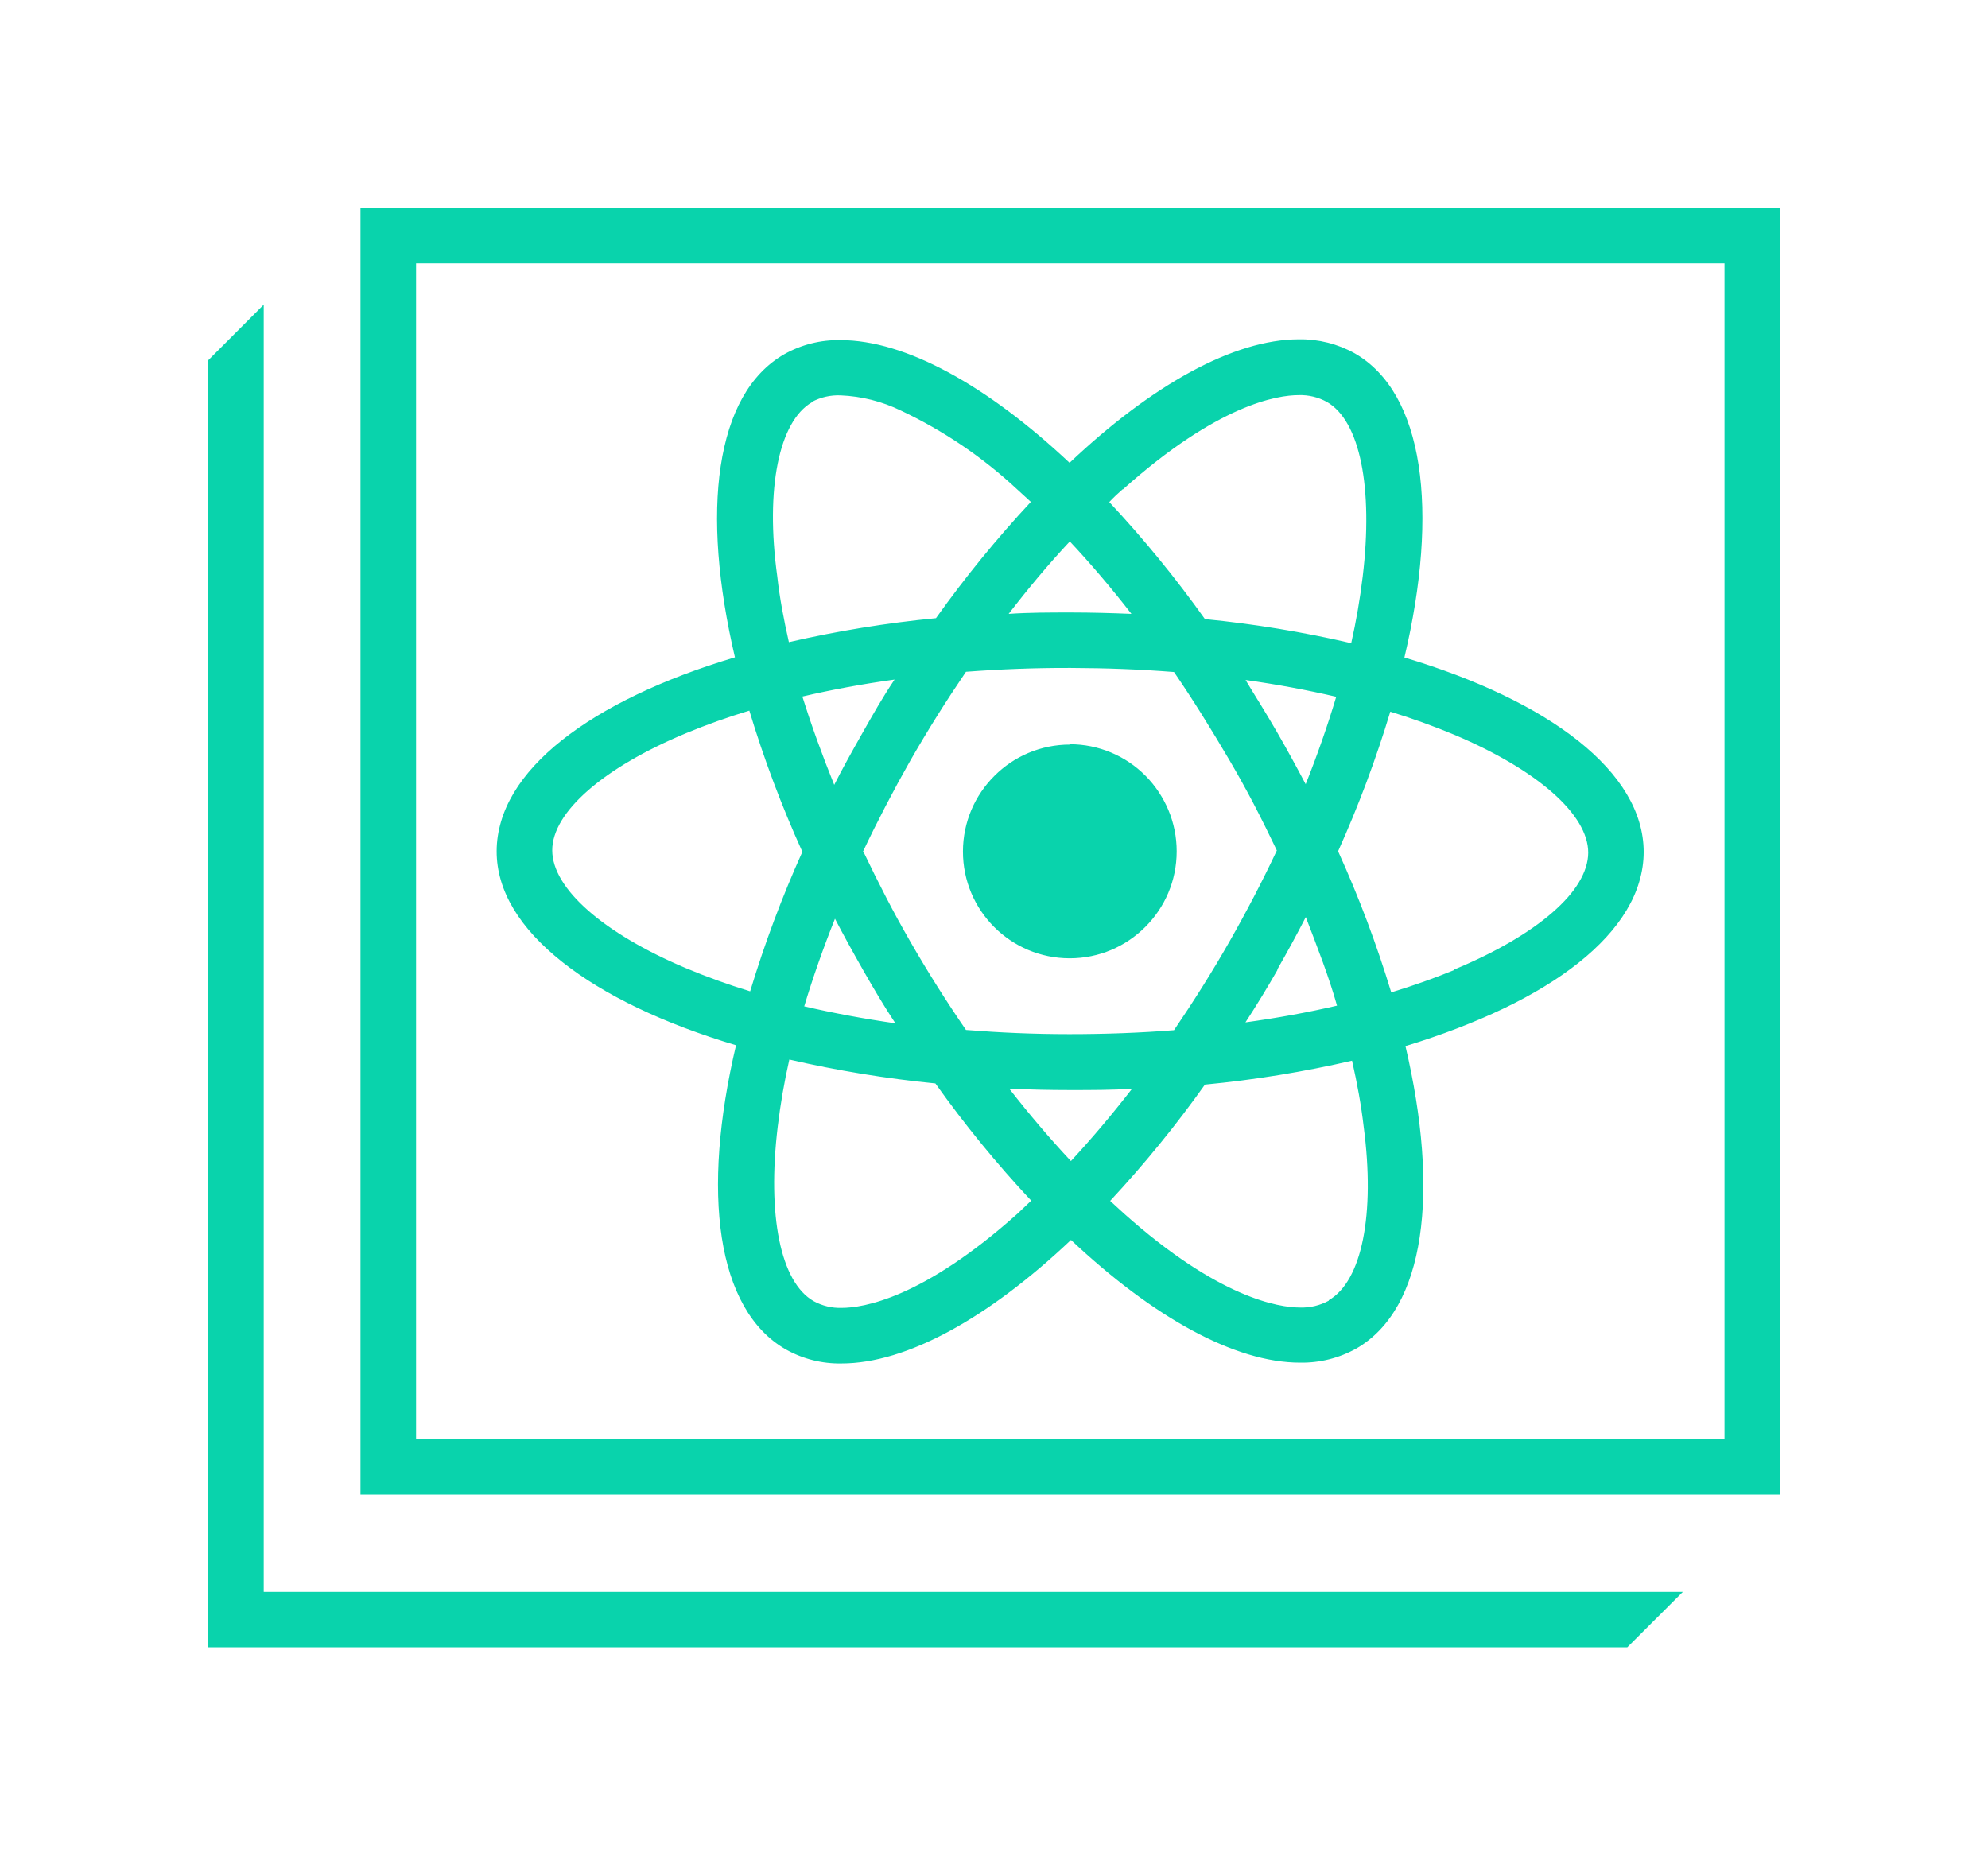
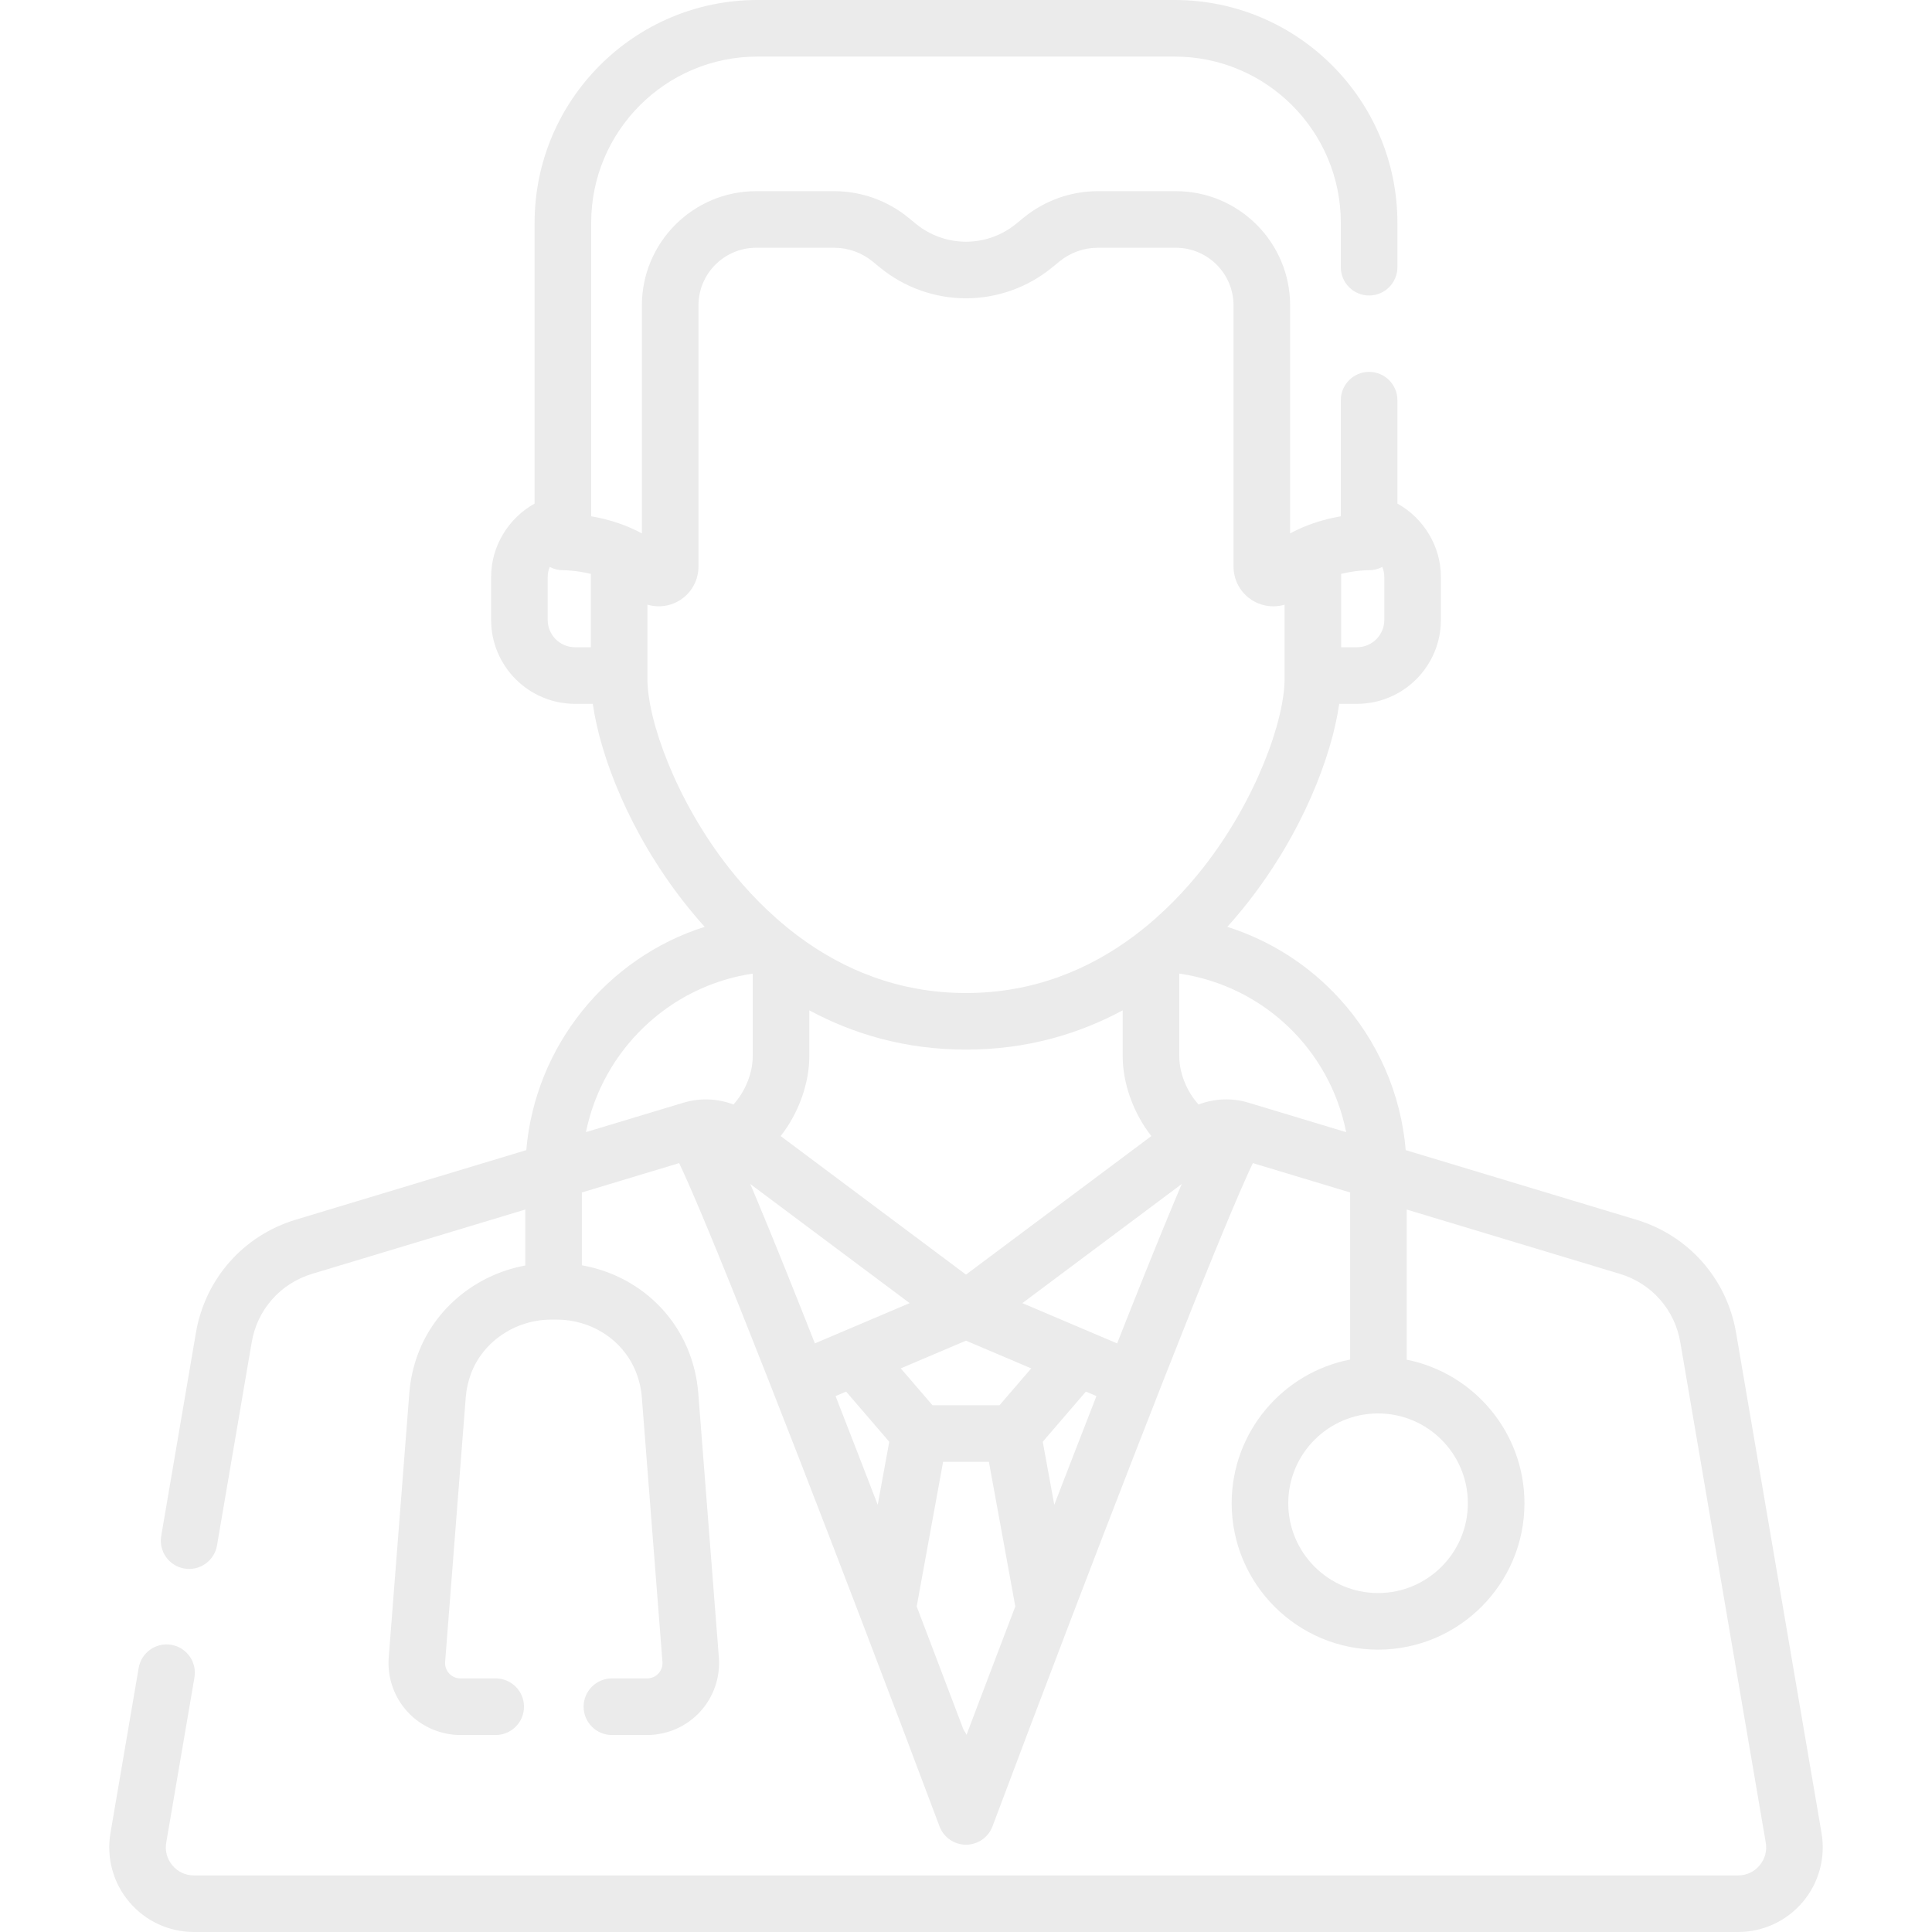
- <svg xmlns="http://www.w3.org/2000/svg" viewBox="0 0 170.96 159.93">
-   <defs>
-     <style>.cls-1{fill:#09d3ac;}</style>
-   </defs>
-   <path class="cls-1" d="M141.35,73.27c0-6.89-8.11-13-20.58-16.73,3-12.67,1.69-22.75-4.28-26.16a9.55,9.55,0,0,0-4.79-1.2c-5.57,0-12.61,3.89-19.72,10.62-7.11-6.68-14.13-10.55-19.69-10.55a9.46,9.46,0,0,0-4.86,1.22c-5.94,3.42-7.17,13.44-4.21,26.05-12.41,3.71-20.48,9.77-20.5,16.63s8.12,13,20.59,16.72c-3,12.68-1.7,22.75,4.28,26.16a9.41,9.41,0,0,0,4.78,1.2c5.58,0,12.62-3.89,19.73-10.62,7.1,6.68,14.12,10.55,19.69,10.55a9.59,9.59,0,0,0,4.86-1.22c5.94-3.42,7.16-13.44,4.21-26C133.27,86.18,141.34,80.12,141.35,73.27ZM96.56,42.06c8.19-7.33,13.31-8.12,15.13-8.12h0a4.71,4.71,0,0,1,2.42.58c2.86,1.63,4,7.38,3.09,15a56.73,56.73,0,0,1-1,5.79,97.7,97.7,0,0,0-12.58-2.07,98.47,98.47,0,0,0-8.24-10.08C95.75,42.79,96.15,42.42,96.56,42.06ZM71.77,78.94c.78,1.5,1.61,3,2.47,4.51S76,86.49,77,88c-2.71-.39-5.34-.88-7.84-1.46C69.86,84,70.75,81.5,71.77,78.94ZM69,59.9c2.53-.59,5.18-1.08,7.93-1.46-1,1.48-1.86,3-2.76,4.59s-1.69,3-2.46,4.52Q70.18,63.65,69,59.9Zm5.21,13.34q1.86-3.93,4.09-7.86c1.5-2.62,3.11-5.17,4.77-7.61,2.91-.22,5.91-.34,9-.33s6,.12,8.89.35c1.66,2.42,3.25,5,4.75,7.55s2.88,5.22,4.12,7.83c-1.23,2.62-2.6,5.25-4.08,7.85s-3.11,5.18-4.77,7.62c-2.91.23-5.91.34-9,.34s-6-.13-8.89-.36c-1.66-2.42-3.26-4.94-4.76-7.55S75.5,75.85,74.25,73.24Zm32.86-14.77c2.72.38,5.35.87,7.84,1.45-.74,2.47-1.62,5-2.64,7.55-.79-1.5-1.61-3-2.48-4.51S108,59.93,107.11,58.47Zm2.76,24.92q1.29-2.27,2.46-4.53c1,2.6,2,5.16,2.7,7.66-2.52.59-5.17,1.07-7.92,1.45Q108.52,85.75,109.87,83.39ZM92,46.56c1.8,1.92,3.57,4,5.3,6.23-1.71-.07-3.46-.12-5.23-.12s-3.58,0-5.33.12C88.45,50.57,90.2,48.48,92,46.56Zm-22.18-12A4.82,4.82,0,0,1,72.29,34a13.11,13.11,0,0,1,5.19,1.31,39.07,39.07,0,0,1,10,6.78l1.17,1.07a98.49,98.49,0,0,0-8.16,10,98.88,98.88,0,0,0-12.65,2.06c-.44-1.94-.8-3.84-1-5.67C65.8,42,67,36.24,69.81,34.6ZM64.53,85.26a58.75,58.75,0,0,1-5.54-2c-7.1-3-11.5-6.85-11.5-10.14S51.91,66,59,63.05a57.63,57.63,0,0,1,5.44-1.94A97.93,97.93,0,0,0,69,73.25,98.72,98.72,0,0,0,64.53,85.26Zm23,19.1c-8.19,7.33-13.31,8.11-15.14,8.11a4.69,4.69,0,0,1-2.42-.58c-2.86-1.63-4-7.38-3.09-15a56.07,56.07,0,0,1,1-5.78,99.51,99.51,0,0,0,12.58,2.06,97.17,97.17,0,0,0,8.24,10.08Zm4.57-4.51c-1.8-1.92-3.57-4-5.31-6.23,1.72.08,3.47.12,5.24.12s3.58,0,5.33-.11C95.63,95.85,93.87,97.93,92.09,99.85Zm22.18,12a4.82,4.82,0,0,1-2.48.59c-1.82,0-7-.8-15.16-8.1l-1.17-1.07a98.44,98.44,0,0,0,8.15-10,97,97,0,0,0,12.66-2.06c.44,1.94.79,3.84,1,5.67C118.27,104.42,117.12,110.18,114.27,111.81Zm10.8-28.44c-1.71.7-3.52,1.35-5.44,1.93a98.54,98.54,0,0,0-4.57-12.14,98.1,98.1,0,0,0,4.49-12,58.75,58.75,0,0,1,5.54,2c7.09,3,11.5,6.85,11.49,10.14S132.17,80.42,125.07,83.37ZM92,82.39a9.18,9.18,0,1,0-9.17-9.19A9.17,9.17,0,0,0,92,82.39ZM31,17.88V128.53H153.07V17.88ZM148.3,123.77H35.78V22.65H148.3Zm-85-33.9c-3,12.68-1.7,22.75,4.28,26.16a9.41,9.41,0,0,0,4.78,1.2c5.58,0,12.62-3.89,19.73-10.62,7.1,6.68,14.12,10.55,19.69,10.55a9.59,9.59,0,0,0,4.86-1.22c5.94-3.42,7.16-13.44,4.21-26,12.41-3.72,20.48-9.78,20.49-16.63s-8.11-13-20.58-16.73c3-12.67,1.69-22.75-4.28-26.16a9.55,9.55,0,0,0-4.79-1.2c-5.57,0-12.61,3.89-19.72,10.62-7.11-6.68-14.13-10.55-19.69-10.55a9.46,9.46,0,0,0-4.86,1.22c-5.94,3.42-7.17,13.44-4.21,26.05-12.41,3.71-20.48,9.77-20.5,16.63S50.84,86.13,63.31,89.87Zm24.21,14.49c-8.19,7.33-13.31,8.11-15.14,8.11a4.69,4.69,0,0,1-2.42-.58c-2.86-1.63-4-7.38-3.09-15a56.07,56.07,0,0,1,1-5.78,99.51,99.51,0,0,0,12.58,2.06,97.17,97.17,0,0,0,8.24,10.08Zm24.79-36.89c-.79-1.5-1.61-3-2.48-4.51s-1.8-3-2.72-4.49c2.72.38,5.35.87,7.84,1.45C114.21,62.39,113.33,64.92,112.31,67.47Zm2.72,19c-2.52.59-5.17,1.07-7.92,1.45q1.41-2.22,2.76-4.58t2.46-4.53C113.37,81.46,114.28,84,115,86.52Zm-5.21-13.35c-1.23,2.62-2.6,5.25-4.08,7.85s-3.11,5.18-4.77,7.62c-2.91.23-5.91.34-9,.34s-6-.13-8.89-.36c-1.66-2.42-3.26-4.94-4.76-7.55s-2.87-5.22-4.12-7.83q1.86-3.93,4.09-7.86c1.5-2.62,3.11-5.17,4.77-7.61,2.91-.22,5.91-.34,9-.33s6,.12,8.89.35c1.66,2.42,3.25,5,4.75,7.55S108.58,70.56,109.82,73.17ZM77,88c-2.71-.39-5.34-.88-7.84-1.46.74-2.46,1.63-5,2.65-7.55.78,1.5,1.61,3,2.47,4.51S76,86.49,77,88ZM74.21,63c-.87,1.5-1.69,3-2.46,4.52Q70.18,63.65,69,59.9c2.53-.59,5.18-1.08,7.93-1.46C76,59.92,75.11,61.45,74.21,63ZM92.09,99.85c-1.8-1.92-3.57-4-5.31-6.23,1.72.08,3.47.12,5.24.12s3.58,0,5.33-.11C95.63,95.85,93.87,97.93,92.09,99.85Zm22.18,12a4.82,4.82,0,0,1-2.48.59c-1.82,0-7-.8-15.16-8.1l-1.17-1.07a98.44,98.44,0,0,0,8.15-10,97,97,0,0,0,12.66-2.06c.44,1.94.79,3.84,1,5.67C118.27,104.42,117.12,110.18,114.27,111.81Zm5.28-50.66a58.75,58.75,0,0,1,5.54,2c7.09,3,11.5,6.85,11.49,10.14s-4.41,7.16-11.51,10.11c-1.71.7-3.52,1.35-5.44,1.93a98.54,98.54,0,0,0-4.57-12.14A98.1,98.1,0,0,0,119.55,61.15Zm-23-19.09c8.19-7.33,13.31-8.12,15.13-8.12h0a4.71,4.71,0,0,1,2.42.58c2.86,1.63,4,7.38,3.09,15a56.73,56.73,0,0,1-1,5.79,97.7,97.7,0,0,0-12.58-2.07,98.47,98.47,0,0,0-8.24-10.08C95.75,42.79,96.15,42.42,96.56,42.06ZM92,46.56c1.8,1.92,3.57,4,5.3,6.23-1.71-.07-3.46-.12-5.23-.12s-3.58,0-5.33.12C88.45,50.57,90.2,48.48,92,46.56Zm-22.18-12A4.82,4.82,0,0,1,72.29,34a13.11,13.11,0,0,1,5.19,1.31,39.07,39.07,0,0,1,10,6.78l1.17,1.07a98.49,98.49,0,0,0-8.16,10,98.88,98.88,0,0,0-12.65,2.06c-.44-1.94-.8-3.84-1-5.67C65.8,42,67,36.24,69.81,34.6ZM59,63.05a57.63,57.63,0,0,1,5.44-1.94A97.93,97.93,0,0,0,69,73.25a98.72,98.72,0,0,0-4.49,12,58.75,58.75,0,0,1-5.54-2c-7.1-3-11.5-6.85-11.5-10.14S51.91,66,59,63.05Zm33,1a9.18,9.18,0,1,0,9.17,9.19A9.17,9.17,0,0,0,92,64Zm0,0a9.18,9.18,0,1,0,9.17,9.19A9.17,9.17,0,0,0,92,64Zm0,0a9.18,9.18,0,1,0,9.17,9.19A9.17,9.17,0,0,0,92,64Zm49.35,9.24c0-6.89-8.11-13-20.58-16.73,3-12.67,1.69-22.75-4.28-26.16a9.55,9.55,0,0,0-4.79-1.2c-5.57,0-12.61,3.89-19.72,10.62-7.11-6.68-14.13-10.55-19.69-10.55a9.46,9.46,0,0,0-4.86,1.22c-5.94,3.42-7.17,13.44-4.21,26.05-12.41,3.71-20.48,9.77-20.5,16.63s8.12,13,20.59,16.72c-3,12.68-1.7,22.75,4.28,26.16a9.41,9.41,0,0,0,4.78,1.2c5.58,0,12.62-3.89,19.73-10.62,7.1,6.68,14.12,10.55,19.69,10.55a9.59,9.59,0,0,0,4.86-1.22c5.94-3.42,7.16-13.44,4.21-26C133.27,86.18,141.34,80.12,141.35,73.27ZM96.56,42.06c8.19-7.33,13.31-8.12,15.13-8.12h0a4.71,4.71,0,0,1,2.42.58c2.86,1.63,4,7.38,3.09,15a56.73,56.73,0,0,1-1,5.79,97.7,97.7,0,0,0-12.58-2.07,98.47,98.47,0,0,0-8.24-10.08C95.75,42.79,96.15,42.42,96.56,42.06ZM71.77,78.94c.78,1.5,1.61,3,2.47,4.51S76,86.49,77,88c-2.71-.39-5.34-.88-7.84-1.46C69.86,84,70.75,81.5,71.77,78.94ZM69,59.9c2.53-.59,5.18-1.08,7.93-1.46-1,1.48-1.86,3-2.76,4.59s-1.69,3-2.46,4.52Q70.18,63.65,69,59.9Zm5.21,13.34q1.86-3.93,4.09-7.86c1.5-2.62,3.11-5.17,4.77-7.61,2.91-.22,5.91-.34,9-.33s6,.12,8.89.35c1.66,2.42,3.25,5,4.75,7.55s2.88,5.22,4.12,7.83c-1.23,2.62-2.6,5.25-4.08,7.85s-3.11,5.18-4.77,7.62c-2.91.23-5.91.34-9,.34s-6-.13-8.89-.36c-1.66-2.42-3.26-4.94-4.76-7.55S75.5,75.85,74.25,73.24Zm32.86-14.77c2.72.38,5.35.87,7.84,1.45-.74,2.47-1.62,5-2.64,7.55-.79-1.5-1.61-3-2.48-4.51S108,59.93,107.11,58.47Zm2.76,24.92q1.29-2.27,2.46-4.53c1,2.6,2,5.16,2.7,7.66-2.52.59-5.17,1.07-7.92,1.45Q108.52,85.75,109.87,83.39ZM92,46.56c1.8,1.92,3.57,4,5.3,6.23-1.71-.07-3.46-.12-5.23-.12s-3.58,0-5.33.12C88.45,50.57,90.2,48.48,92,46.56Zm-22.18-12A4.82,4.82,0,0,1,72.29,34a13.11,13.11,0,0,1,5.19,1.31,39.07,39.07,0,0,1,10,6.78l1.17,1.07a98.49,98.49,0,0,0-8.16,10,98.88,98.88,0,0,0-12.65,2.06c-.44-1.94-.8-3.84-1-5.67C65.8,42,67,36.24,69.81,34.6ZM64.53,85.26a58.75,58.75,0,0,1-5.54-2c-7.1-3-11.5-6.85-11.5-10.14S51.91,66,59,63.05a57.63,57.63,0,0,1,5.44-1.94A97.93,97.93,0,0,0,69,73.25,98.72,98.72,0,0,0,64.53,85.26Zm23,19.1c-8.19,7.33-13.31,8.11-15.14,8.11a4.69,4.69,0,0,1-2.42-.58c-2.86-1.63-4-7.38-3.09-15a56.07,56.07,0,0,1,1-5.78,99.51,99.51,0,0,0,12.58,2.06,97.17,97.17,0,0,0,8.24,10.08Zm4.57-4.51c-1.8-1.92-3.57-4-5.31-6.23,1.72.08,3.47.12,5.24.12s3.58,0,5.33-.11C95.63,95.85,93.87,97.93,92.09,99.85Zm22.18,12a4.82,4.82,0,0,1-2.48.59c-1.82,0-7-.8-15.16-8.1l-1.17-1.07a98.44,98.44,0,0,0,8.15-10,97,97,0,0,0,12.66-2.06c.44,1.94.79,3.84,1,5.67C118.27,104.42,117.12,110.18,114.27,111.81Zm10.8-28.44c-1.71.7-3.52,1.35-5.44,1.93a98.54,98.54,0,0,0-4.57-12.14,98.1,98.1,0,0,0,4.49-12,58.75,58.75,0,0,1,5.54,2c7.09,3,11.5,6.85,11.49,10.14S132.17,80.42,125.07,83.37ZM92,82.39a9.18,9.18,0,1,0-9.17-9.19A9.17,9.17,0,0,0,92,82.39Zm-69.32,54.5V26.2L17.89,31V141.66H139.94l4.78-4.77Z" />
+ <svg xmlns="http://www.w3.org/2000/svg" version="1.1" id="Capa_1" x="0px" y="0px" viewBox="0 0 512 512" style="enable-background:new 1 1 5 51;" xml:space="preserve" fill="#ebebeb">
+   <g>
+     <g>
+       <path d="M482.726,485.783l-22.65-132.603c-2.441-14.287-12.576-25.764-26.453-29.95l-61.092-18.433    c-1.265-14.934-7.388-29.023-17.578-40.175c-8.151-8.92-18.403-15.415-29.704-18.999c1.934-2.146,3.727-4.285,5.372-6.377    c14.528-18.477,22.306-38.833,24.286-52.724h4.713c12.258,0,22.231-9.972,22.231-22.231v-11.396    c0-8.181-4.602-15.594-11.523-19.441V106.05c0-4.141-3.357-7.498-7.498-7.498s-7.497,3.356-7.497,7.498v30.764    c-2.92,0.507-6.404,1.383-9.968,2.884c-0.365,0.133-0.72,0.287-1.056,0.472c-0.805,0.367-1.611,0.754-2.414,1.19V80.938    c0-16.693-13.58-30.273-30.273-30.273h-20.695c-7.138,0-14.111,2.487-19.637,7.005l-2.031,1.66c-3.73,3.05-8.438,4.73-13.257,4.73    c-4.819,0-9.528-1.68-13.258-4.73l-2.03-1.66c-5.526-4.517-12.499-7.005-19.637-7.005H200.38    c-16.693,0-30.273,13.58-30.273,30.273v60.422c-0.803-0.436-1.609-0.823-2.414-1.19c-0.336-0.185-0.69-0.339-1.055-0.472    c-3.564-1.501-7.049-2.377-9.968-2.884V59.025c0-24.278,19.752-44.03,44.03-44.03h110.601c24.279,0,44.03,19.752,44.03,44.03    v11.786c0,4.141,3.357,7.498,7.497,7.498s7.498-3.356,7.498-7.498V59.025C370.326,26.479,343.847,0,311.301,0H200.7    c-32.547,0-59.025,26.479-59.025,59.025v74.43c-6.921,3.847-11.523,11.259-11.523,19.441v11.396    c0,12.259,9.973,22.231,22.231,22.231h4.713c1.979,13.891,9.758,34.247,24.286,52.724c1.643,2.09,3.435,4.227,5.367,6.371    c-25.98,8.252-44.926,31.61-47.277,59.179L78.378,323.23c-13.877,4.186-24.013,15.663-26.453,29.95l-9.198,53.849    c-0.697,4.082,2.047,7.955,6.128,8.652c4.08,0.699,7.955-2.046,8.653-6.128l9.198-53.849c1.476-8.644,7.608-15.586,16.003-18.118    l56.505-17.049v14.831c-12.952,2.384-23.973,11.281-28.512,23.608c-1.205,3.272-1.954,6.698-2.226,10.182l-5.461,70.095    c-0.412,5.28,1.415,10.538,5.01,14.423c3.595,3.886,8.694,6.116,13.989,6.116h9.348c4.141,0,7.498-3.356,7.498-7.498    c0-4.142-3.357-7.497-7.498-7.497h-9.348c-1.129,0-2.215-0.474-2.982-1.304c-0.766-0.828-1.155-1.948-1.067-3.073l5.461-70.096    c0.165-2.111,0.618-4.186,1.348-6.167c3.158-8.575,11.686-14.382,21.223-14.449l1.235-0.009c0.058-0.001,0.115-0.001,0.172-0.001    c9.269,0,17.474,5.256,20.935,13.427c0.971,2.291,1.561,4.713,1.755,7.199l5.463,70.097c0.087,1.124-0.302,2.244-1.068,3.073    c-0.766,0.828-1.853,1.303-2.982,1.303h-9.348c-4.141,0-7.498,3.356-7.498,7.497c0,4.141,3.357,7.498,7.498,7.498h9.348    c5.295,0,10.395-2.229,13.989-6.116c3.596-3.887,5.423-9.144,5.011-14.422l-5.463-70.096c-0.32-4.102-1.295-8.101-2.898-11.884    c-4.939-11.657-15.5-19.762-27.938-21.955v-19.306l25.774-7.777c2.345,4.939,6.992,15.612,16.197,38.619    c9.277,23.214,20.808,52.969,31.867,81.895c0.079,0.243,0.17,0.48,0.272,0.712c7.38,19.311,14.539,38.225,20.662,54.541    c1.098,2.926,3.895,4.864,7.02,4.864c3.125,0,5.922-1.938,7.02-4.864c6.122-16.316,13.281-35.23,20.662-54.541    c0.103-0.232,0.193-0.47,0.272-0.712c11.051-28.909,22.576-58.645,31.849-81.852c9.217-23.037,13.868-33.719,16.214-38.662    l25.774,7.777v44.285c-17.858,3.469-31.385,19.219-31.385,38.077c0,21.391,17.403,38.795,38.795,38.795    c21.392,0,38.795-17.403,38.795-38.795c0-18.796-13.438-34.508-31.21-38.045v-39.792l56.506,17.049    c8.395,2.532,14.526,9.474,16.003,18.118l22.65,132.603c0.376,2.199-0.209,4.349-1.648,6.054c-1.438,1.704-3.459,2.644-5.69,2.644    H51.393c-2.231,0-4.251-0.939-5.69-2.644c-1.438-1.705-2.024-3.854-1.648-6.054l7.475-43.762c0.697-4.082-2.047-7.955-6.128-8.652    c-4.08-0.7-7.955,2.047-8.653,6.128l-7.475,43.762c-1.115,6.532,0.696,13.183,4.968,18.248C38.516,509.096,44.767,512,51.393,512    h409.214c6.626,0,12.878-2.904,17.151-7.969C482.03,498.966,483.841,492.315,482.726,485.783z M355.421,152.089    c3.995-0.996,7.202-0.978,7.238-0.977c1.292,0.017,2.548-0.285,3.664-0.87c0.334,0.831,0.531,1.724,0.531,2.654v11.396    c0,3.99-3.246,7.236-7.236,7.236h-4.197V152.089z M156.579,171.528L156.579,171.528h-4.197c-3.99,0-7.236-3.246-7.236-7.236    v-11.396c0-0.93,0.198-1.823,0.531-2.653c1.115,0.585,2.371,0.887,3.664,0.869c0.057,0.01,3.255-0.008,7.238,0.981V171.528z     M171.574,179.935v-19.698c2.272,0.681,4.757,0.588,7.051-0.369c3.935-1.642,6.477-5.455,6.477-9.716V80.938    c0-8.424,6.854-15.278,15.278-15.278h20.695c3.688,0,7.291,1.285,10.146,3.619l2.03,1.66c6.401,5.234,14.48,8.115,22.749,8.115    c8.269,0,16.348-2.882,22.749-8.115l2.03-1.66c2.854-2.334,6.458-3.619,10.146-3.619h20.695c8.424,0,15.278,6.854,15.278,15.278    v69.215c0,4.26,2.542,8.074,6.477,9.716c1.314,0.548,2.69,0.814,4.054,0.814c1.017,0,2.026-0.149,2.997-0.439v19.691    c0,10.947-7.568,32.205-21.594,50.043c-4.646,5.909-10.618,12.257-17.971,17.805c-0.233,0.156-0.456,0.325-0.669,0.505    c-11.391,8.422-26.038,14.874-44.192,14.874s-32.801-6.452-44.193-14.875c-0.213-0.179-0.435-0.348-0.667-0.503    c-7.353-5.549-13.325-11.897-17.972-17.806C179.143,212.141,171.574,190.882,171.574,179.935z M305.12,301.07L256,337.784    l-49.12-36.714c4.871-6.191,7.6-14.138,7.6-21.23v-12.086c11.551,6.212,25.334,10.404,41.52,10.404s29.97-4.192,41.52-10.404    v12.086C297.52,286.932,300.249,294.879,305.12,301.07z M194.367,292.701c-4.004-1.525-8.443-1.775-12.642-0.636    c-0.184,0.043-0.364,0.092-0.539,0.144l-25.903,7.816c4.381-21.542,21.873-38.688,44.202-42.009v21.824    C199.485,284.544,197.385,289.407,194.367,292.701z M214.716,352.889c-0.014-0.035-0.028-0.07-0.041-0.104    c-0.38-0.961-0.755-1.909-1.127-2.846c-0.067-0.17-0.134-0.339-0.201-0.507c-0.364-0.917-0.725-1.827-1.081-2.722    c-0.025-0.063-0.05-0.125-0.075-0.189c-1.111-2.793-2.182-5.472-3.212-8.039c-0.075-0.186-0.15-0.375-0.225-0.56    c-0.296-0.736-0.587-1.461-0.876-2.177c-0.106-0.263-0.211-0.523-0.316-0.783c-0.28-0.694-0.558-1.384-0.832-2.059    c-0.082-0.202-0.162-0.398-0.243-0.599c-0.497-1.226-0.983-2.421-1.457-3.586c-0.128-0.315-0.259-0.636-0.386-0.947    c-0.186-0.454-0.367-0.896-0.549-1.341c-0.196-0.48-0.392-0.956-0.584-1.424c-0.072-0.175-0.147-0.36-0.219-0.534    c-0.058-0.14-0.111-0.269-0.168-0.408c-0.866-2.104-1.689-4.087-2.47-5.952c-0.006-0.015-0.013-0.03-0.019-0.045    c-0.416-0.993-0.823-1.963-1.214-2.887c-0.203-0.479-0.403-0.95-0.599-1.412l42.245,31.574l-17.652,7.499    c-0.031,0.013-0.063,0.026-0.094,0.04l-7.37,3.131C215.533,354.955,215.124,353.919,214.716,352.889z M232.606,398.797    c-1.481-3.843-2.973-7.708-4.468-11.569c-2.338-6.039-4.571-11.781-6.708-17.251l2.798-1.189l11.432,13.289L232.606,398.797z     M256.145,459.735c-0.215-0.446-0.471-0.867-0.767-1.259c-3.388-8.955-7.688-20.286-12.447-32.753l7-38.325h12.138l7,38.325    C264.082,438.784,259.603,450.594,256.145,459.735z M264.881,372.404h-17.762l-8.405-9.77L256,355.291l17.286,7.343    L264.881,372.404z M283.862,387.228c-1.495,3.861-2.987,7.726-4.468,11.569l-3.054-16.721l11.432-13.289l2.798,1.189    C288.433,375.446,286.2,381.189,283.862,387.228z M312.58,315.18c-0.371,0.876-0.757,1.795-1.15,2.733    c-0.051,0.122-0.103,0.245-0.154,0.368c-0.389,0.93-0.785,1.88-1.195,2.869c-0.027,0.065-0.055,0.134-0.082,0.2    c-0.354,0.853-0.717,1.733-1.086,2.63c-0.069,0.168-0.134,0.323-0.203,0.492c-0.082,0.201-0.17,0.414-0.253,0.617    c-0.164,0.4-0.331,0.808-0.499,1.216c-0.206,0.503-0.411,1.004-0.622,1.519c-0.067,0.164-0.136,0.335-0.204,0.5    c-0.522,1.279-1.058,2.597-1.606,3.951c-0.086,0.212-0.171,0.42-0.257,0.635c-0.271,0.669-0.547,1.352-0.824,2.039    c-0.108,0.269-0.217,0.537-0.326,0.809c-0.286,0.709-0.575,1.427-0.867,2.155c-0.082,0.203-0.165,0.411-0.247,0.615    c-1.017,2.532-2.072,5.173-3.167,7.925c-0.036,0.091-0.072,0.18-0.108,0.272c-0.354,0.889-0.712,1.793-1.074,2.704    c-0.067,0.17-0.135,0.34-0.203,0.511c-0.374,0.942-0.751,1.894-1.133,2.861c-0.007,0.018-0.014,0.036-0.021,0.053    c-0.412,1.042-0.826,2.09-1.248,3.16l-7.377-3.134c-0.026-0.011-0.052-0.022-0.077-0.033l-17.662-7.503l42.245-31.574    C312.982,314.23,312.782,314.7,312.58,315.18z M330.814,292.21c-0.001,0-0.003-0.001-0.004-0.001    c-0.006-0.002-0.013-0.003-0.019-0.006c-4.35-1.305-8.99-1.089-13.157,0.498c-3.019-3.294-5.118-8.157-5.118-12.861v-21.835    c22.469,3.312,39.908,20.297,44.232,42.029L330.814,292.21z M389.001,398.375c0,13.124-10.677,23.8-23.8,23.8    s-23.8-10.676-23.8-23.8c0-13.124,10.677-23.8,23.8-23.8S389.001,385.251,389.001,398.375z" />
+     </g>
+   </g>
+   <g>
+ </g>
+   <g>
+ </g>
+   <g>
+ </g>
+   <g>
+ </g>
+   <g>
+ </g>
+   <g>
+ </g>
+   <g>
+ </g>
+   <g>
+ </g>
+   <g>
+ </g>
+   <g>
+ </g>
+   <g>
+ </g>
+   <g>
+ </g>
+   <g>
+ </g>
+   <g>
+ </g>
+   <g>
+ </g>
</svg>
